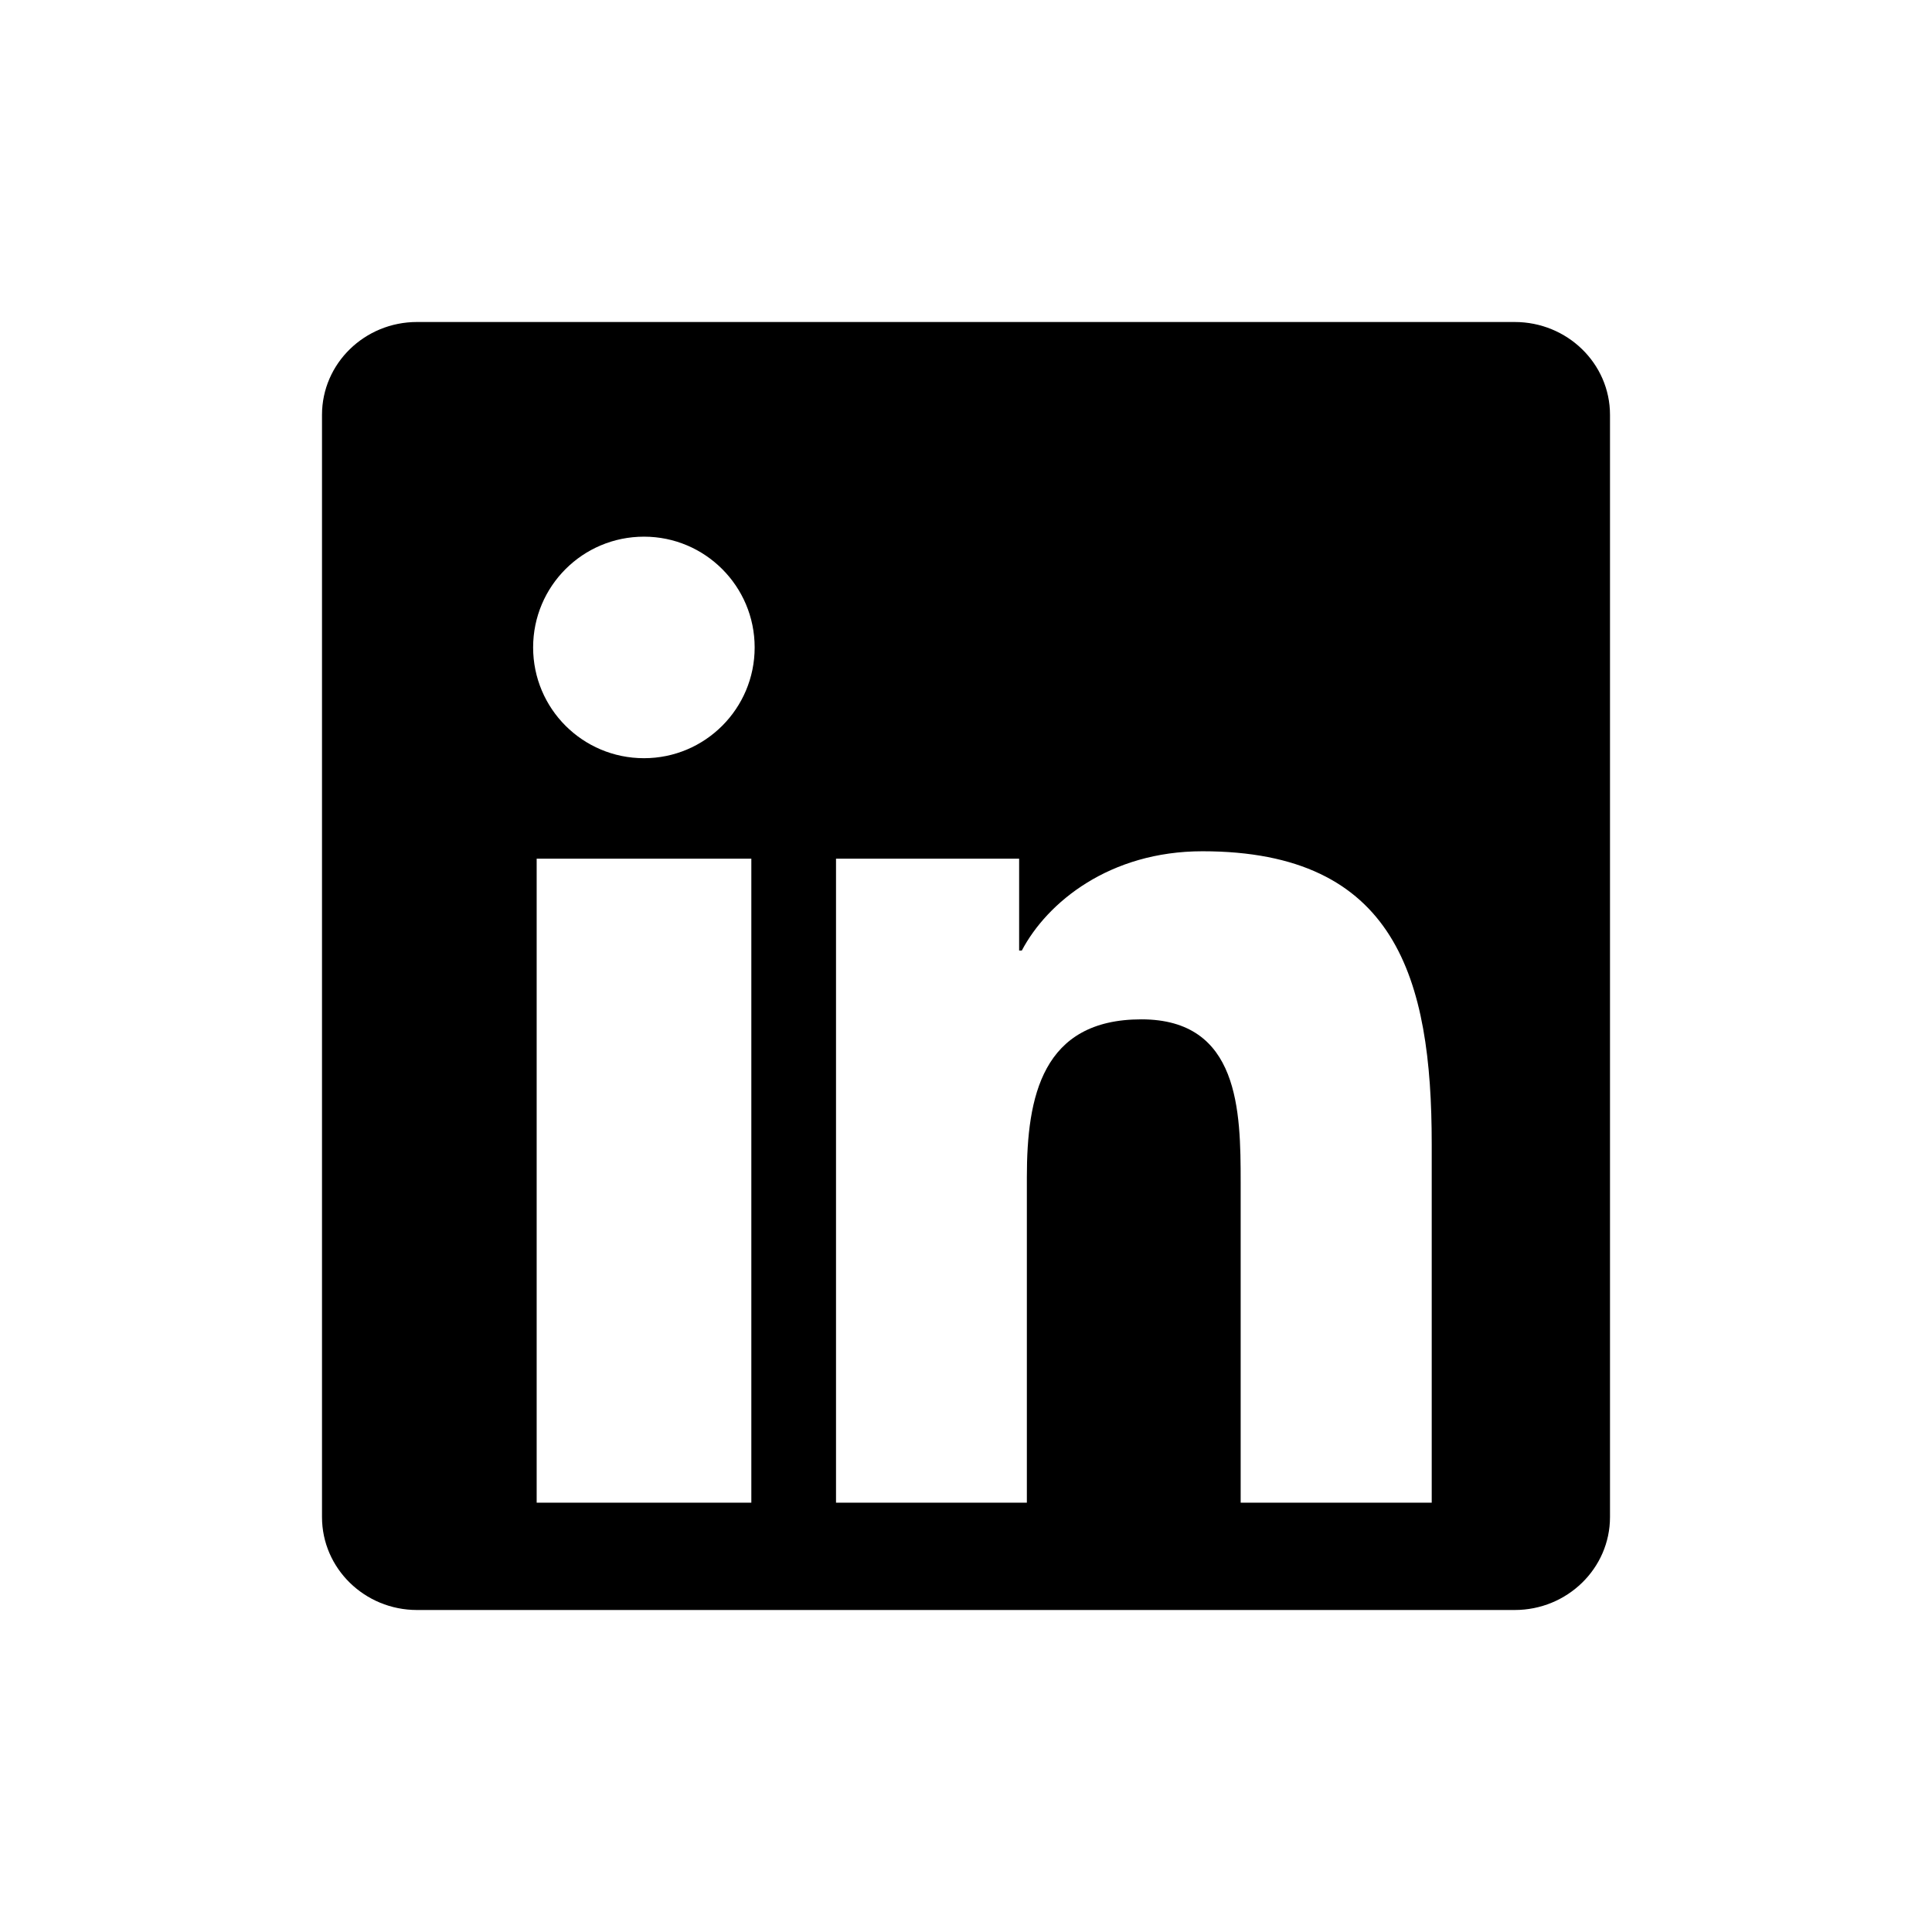
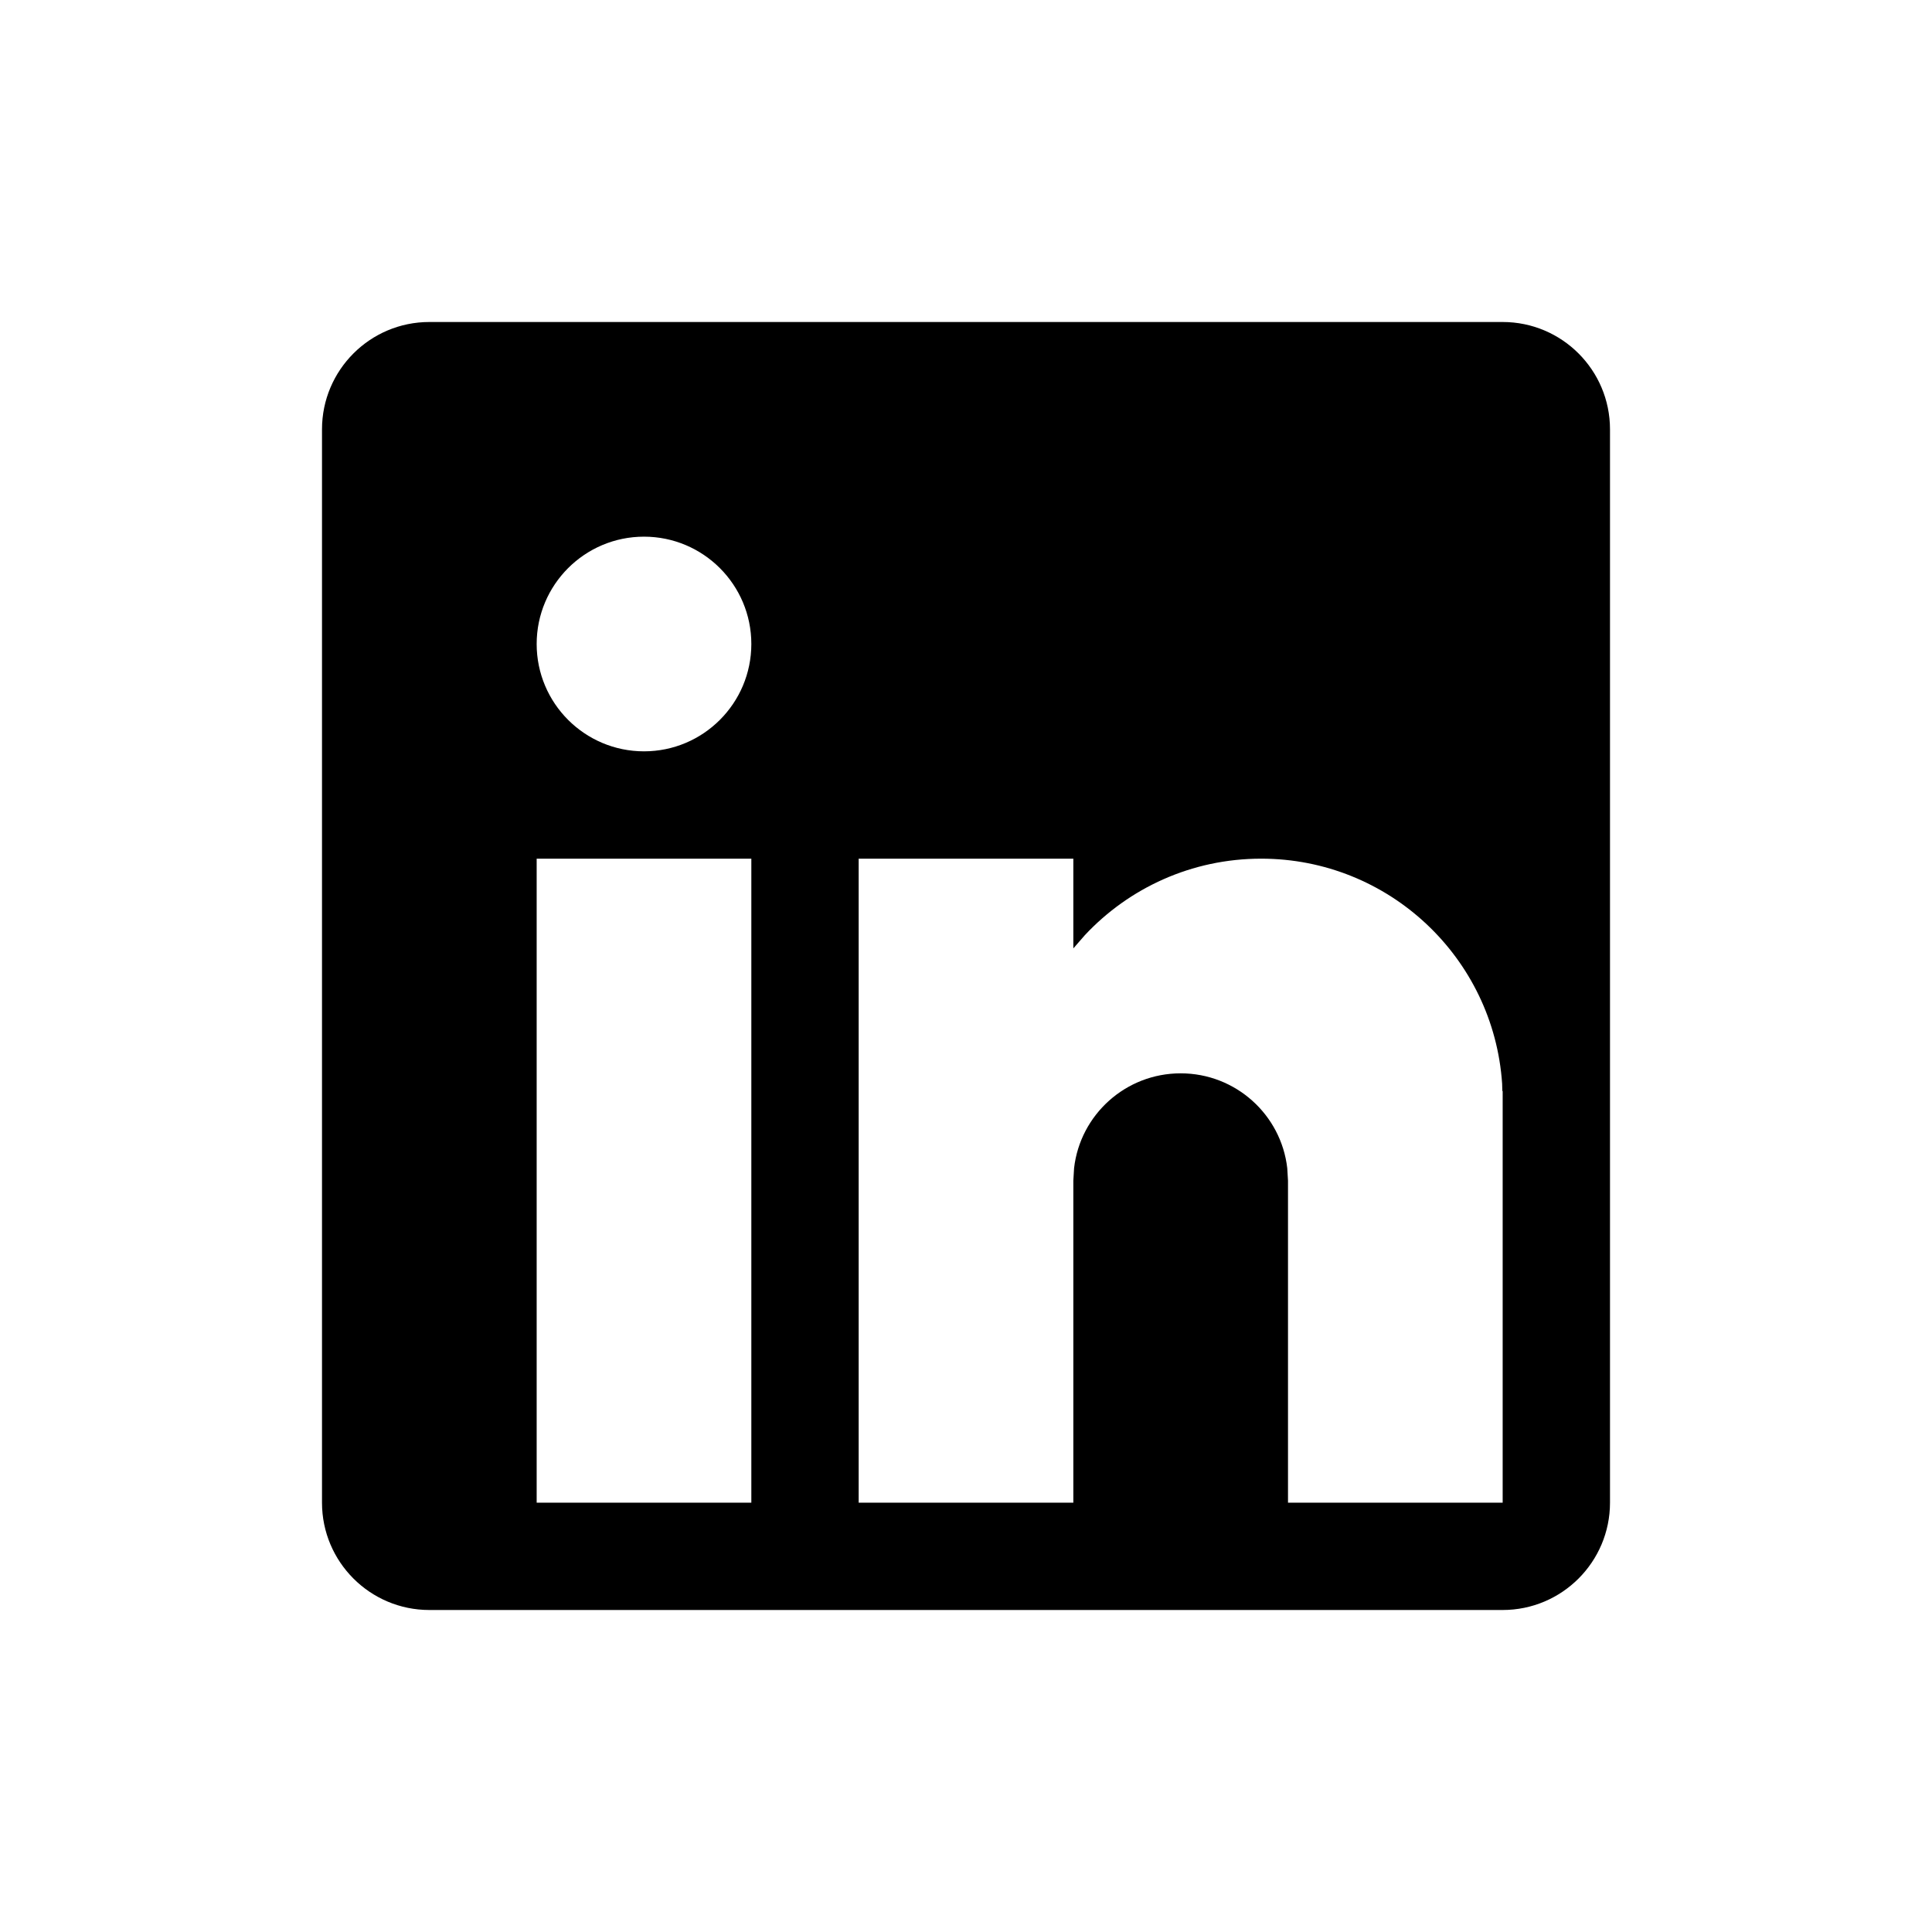
<svg xmlns="http://www.w3.org/2000/svg" width="18" height="18" viewBox="0 0 18 18">
-   <path d="M14.112,3 C14.602,3 15,3.387 15,3.865 L15,3.865 L15,14.134 C15,14.612 14.602,15 14.112,15 L14.112,15 L3.885,15 C3.397,15 3,14.612 3,14.134 L3,14.134 L3,3.865 C3,3.387 3.397,3 3.885,3 L3.885,3 Z M11.203,7.931 C10.338,7.931 9.757,8.406 9.52,8.856 L9.52,8.856 L9.495,8.856 L9.495,8 L7.789,8 L7.789,14 L9.567,14 L9.567,10.968 C9.567,10.22 9.708,9.497 10.634,9.497 C11.548,9.497 11.559,10.351 11.559,11.015 L11.559,14 L13.339,14 L13.339,10.659 C13.339,9.117 13.006,7.931 11.203,7.931 Z M7,8 L5,8 L5,14 L7,14 L7,8 Z M6,5 C5.428,5 4.967,5.462 4.967,6.032 C4.967,6.602 5.428,7.064 6,7.064 C6.569,7.064 7.031,6.602 7.031,6.032 C7.031,5.462 6.569,5 6,5 Z" />
+   <path d="M14,3 C14.552,3 15,3.448 15,4 L15,14 C15,14.552 14.552,15 14,15 L4,15 C3.448,15 3,14.552 3,14 L3,4 C3,3.448 3.448,3 4,3 L14,3 Z M10,8 L8,8 L8,14 L10,14 L10,11 L10.007,10.883 C10.064,10.386 10.487,10 11,10 C11.513,10 11.936,10.386 11.993,10.883 L12,11 L12,14 L14,14 L14,10.165 L13.997,10.165 L13.995,10.096 C13.916,8.925 12.941,8 11.75,8 C11.102,8 10.518,8.274 10.108,8.712 L10,8.836 L10,8 Z M7,8 L5,8 L5,14 L7,14 L7,8 Z M6,5 C5.448,5 5,5.448 5,6 C5,6.552 5.448,7 6,7 C6.552,7 7,6.552 7,6 C7,5.448 6.552,5 6,5 Z" />
</svg>
